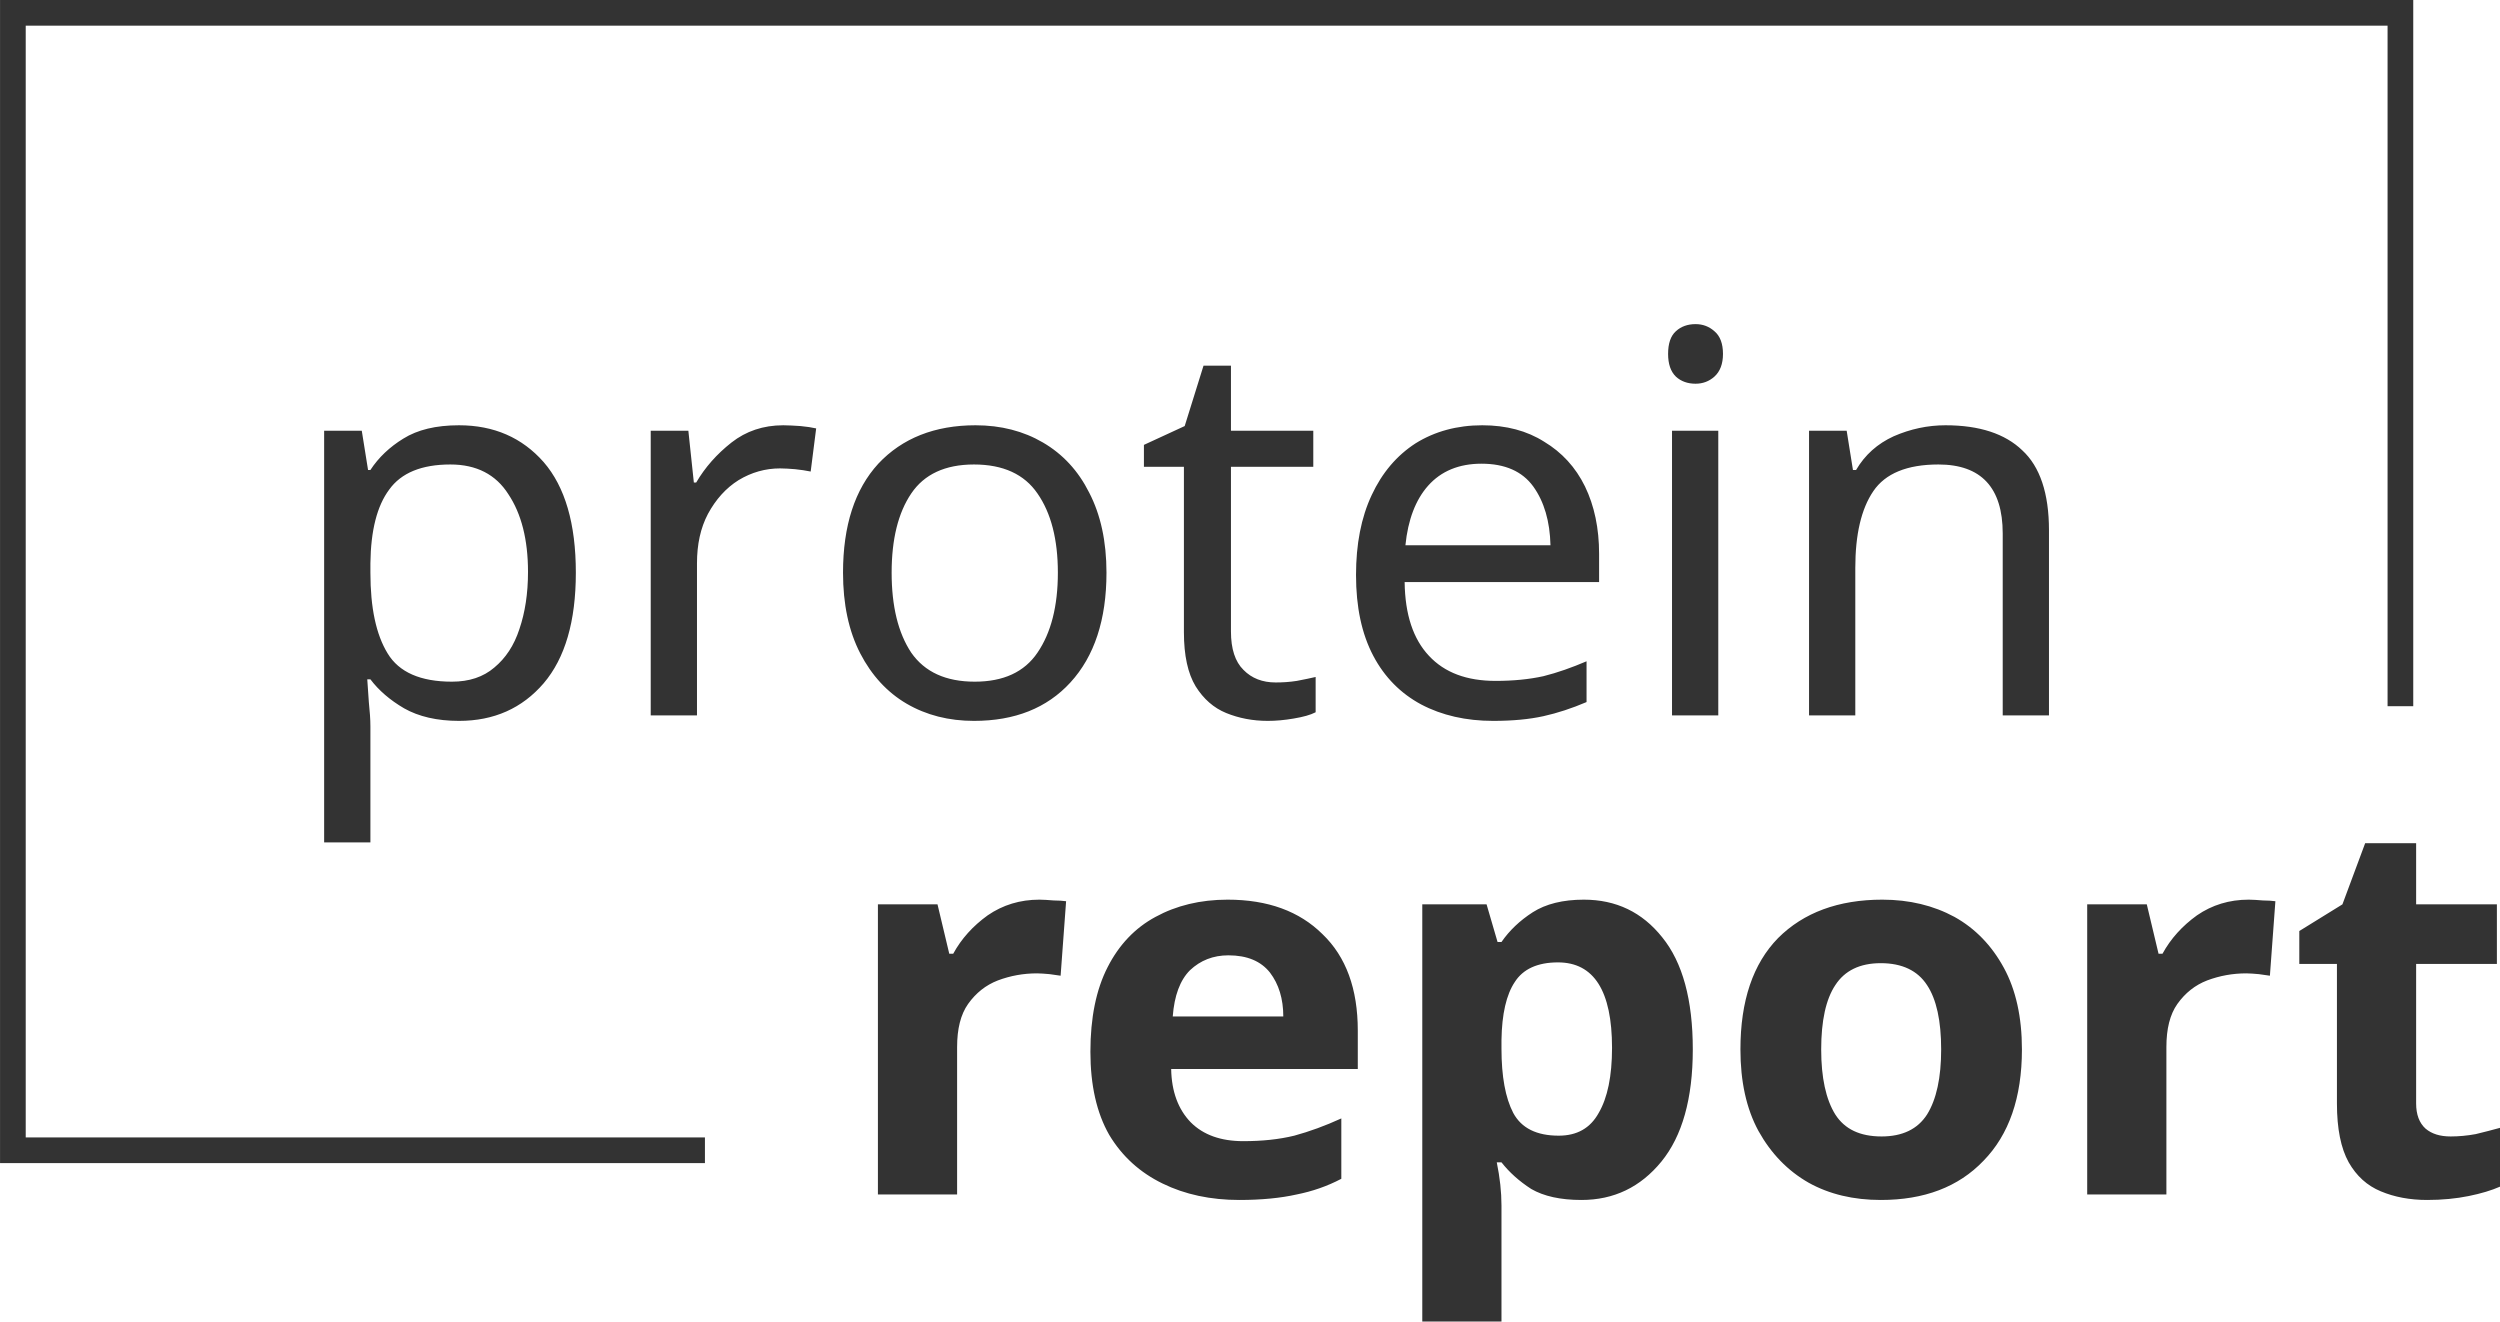
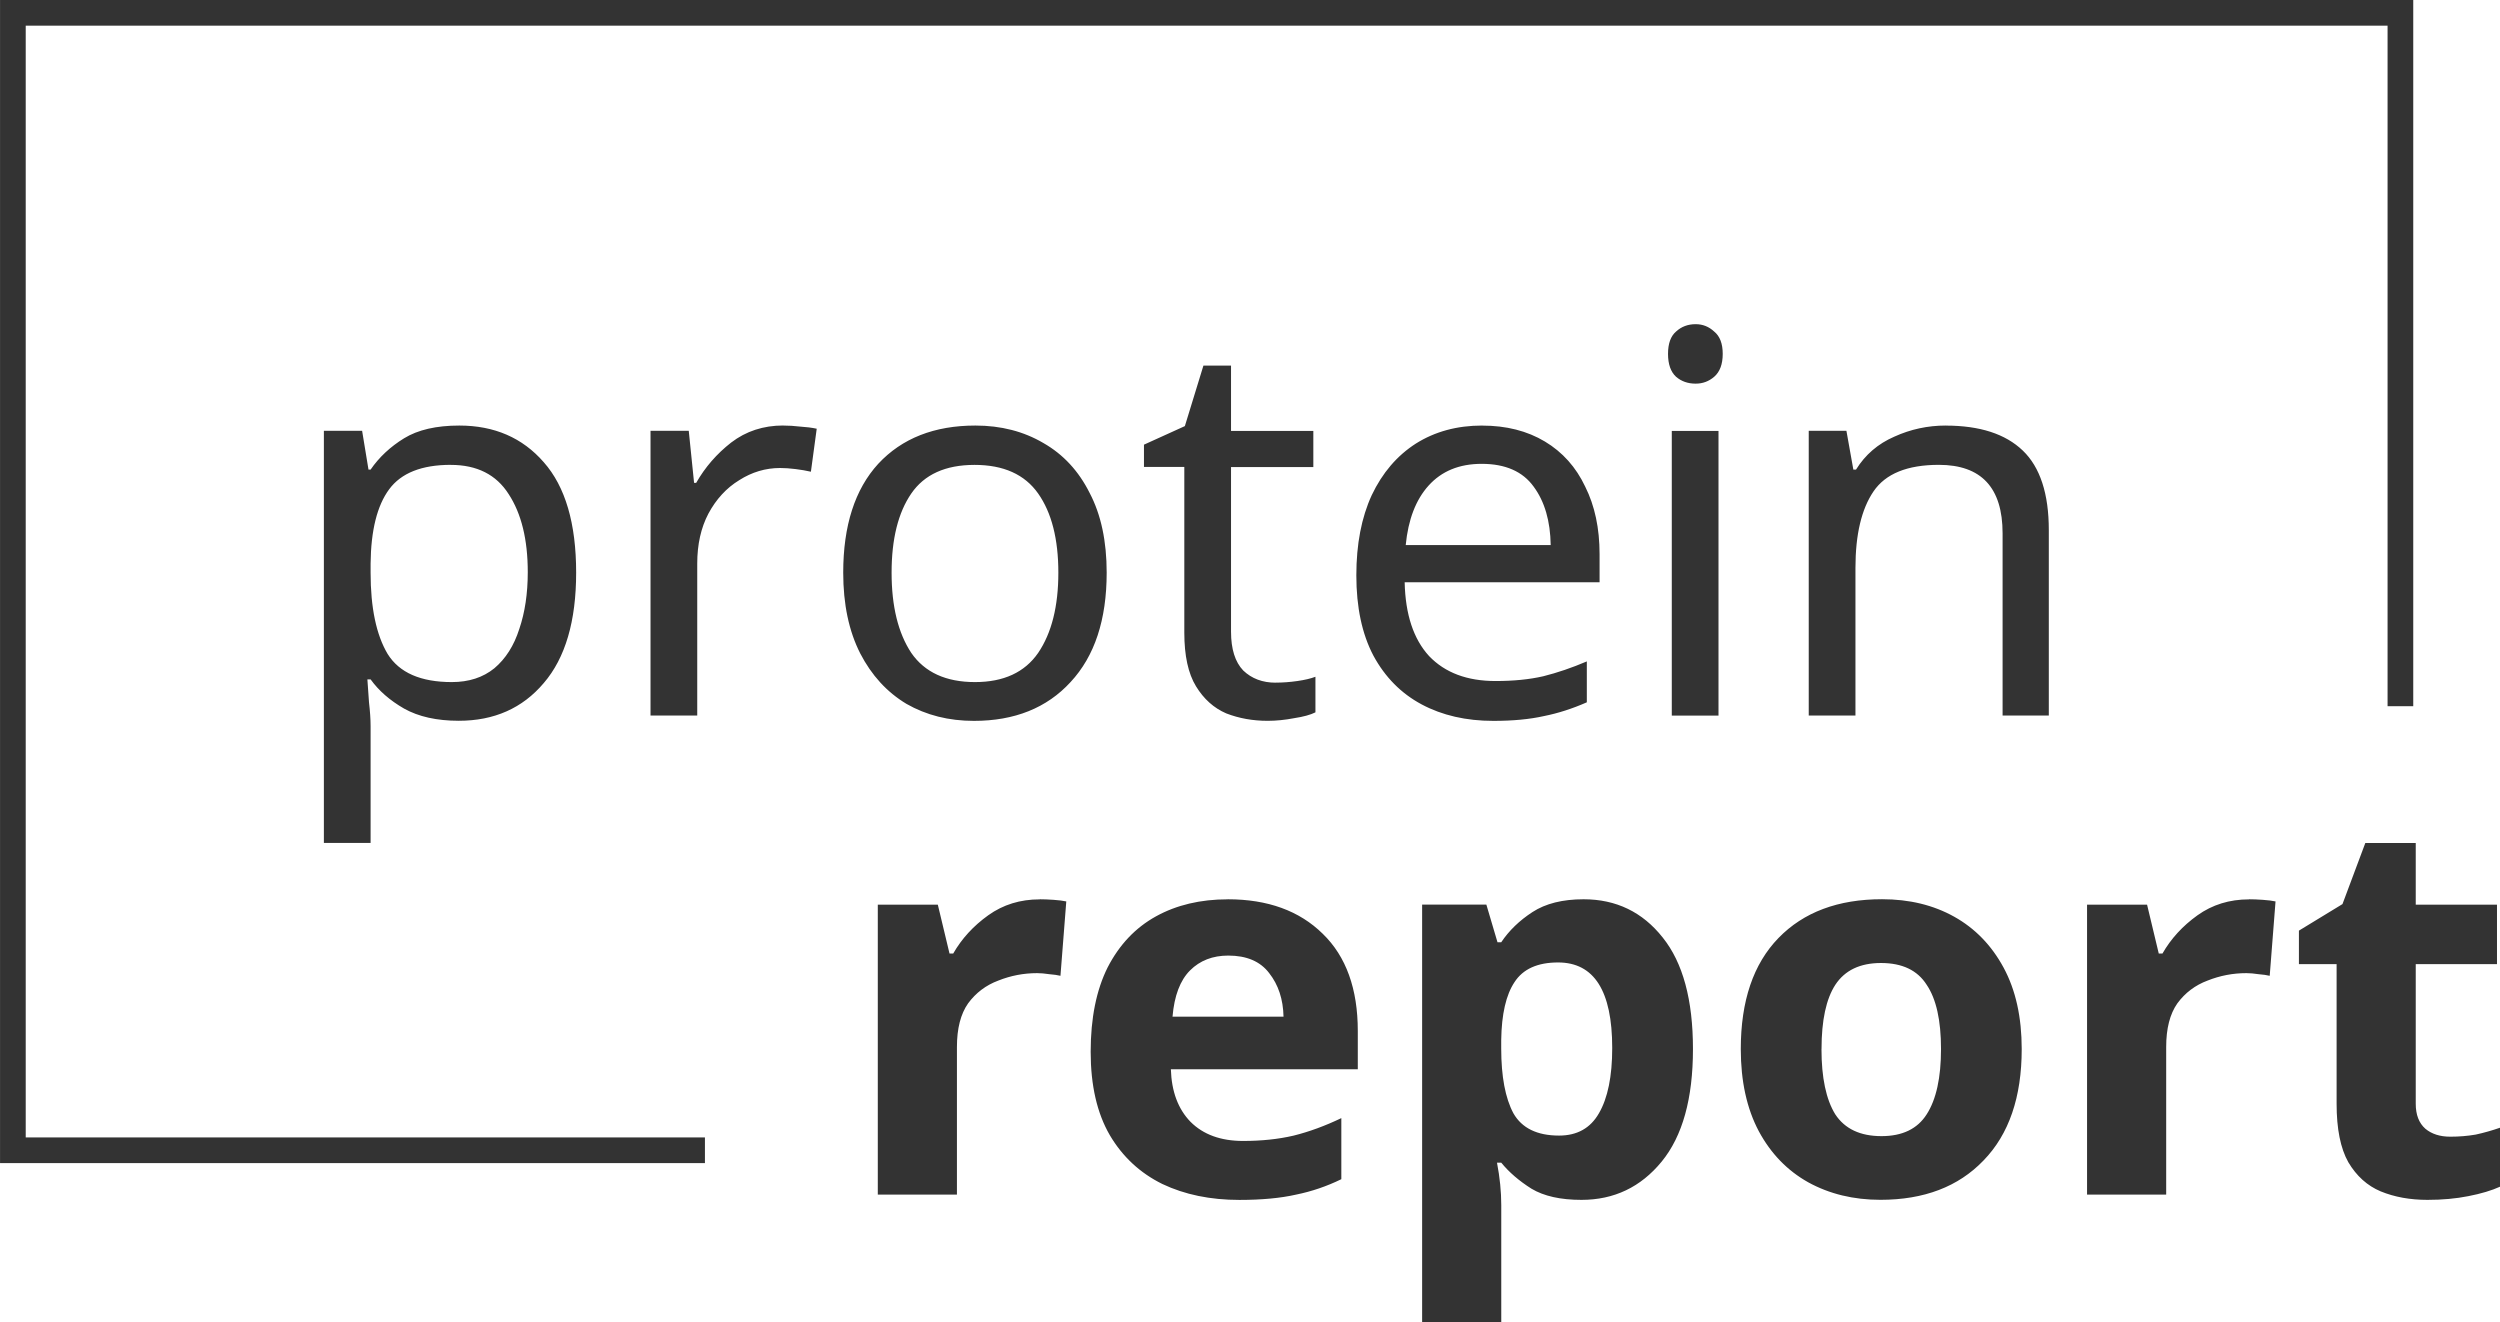
<svg xmlns="http://www.w3.org/2000/svg" width="49.818mm" height="26.342mm" version="1.1" viewBox="0 0 49.818 26.342">
  <g transform="translate(-73.072 227.08)">
    <path transform="matrix(.26458 0 0 .26458 73.072 -227.08)" d="m180.79 53.189v-52.223h-179.82v85.668h52.123" fill="none" stroke="#333" stroke-width="1.934" />
-     <text x="78.625" y="-212.822" fill="#333333" font-family="Voltaire" font-size="10.583px" letter-spacing="0px" stroke-width=".265" word-spacing="0px" style="line-height:1.25em" xml:space="preserve">
-       <tspan x="78.625" y="-212.822" fill="#333333" font-family="'Noto Sans'" font-weight="500" stroke-width=".265">protein</tspan>
-     </text>
-     <text x="89.738" y="-203.275" fill="#333333" font-family="Voltaire" font-size="10.583px" letter-spacing="0px" stroke-width=".265" word-spacing="0px" style="line-height:1.25em" xml:space="preserve">
-       <tspan x="89.738" y="-203.275" fill="#333333" font-family="'Noto Sans'" font-weight="bold" stroke-width=".265">report</tspan>
-     </text>
+     <path d="m82.224-218.6q1.048 0 1.683 0.73 0.646 0.73 0.646 2.201 0 1.45-0.646 2.201-0.635 0.751-1.693 0.751-0.656 0-1.09-0.243-0.423-0.243-0.667-0.582h-0.064q0.011 0.18 0.032 0.455 0.032 0.275 0.032 0.476v2.328h-0.931v-8.212h0.762l0.127 0.773h0.042q0.254-0.37 0.667-0.624t1.101-0.254zm-0.169 0.783q-0.868 0-1.228 0.487t-0.37 1.482v0.18q0 1.048 0.339 1.619 0.349 0.561 1.28 0.561 0.508 0 0.847-0.275 0.339-0.286 0.497-0.783 0.169-0.497 0.169-1.132 0-0.974-0.381-1.556-0.37-0.582-1.153-0.582zm6.625-0.783q0.159 0 0.339 0.021 0.18 0.011 0.328 0.042l-0.116 0.857q-0.138-0.032-0.307-0.053-0.169-0.021-0.307-0.021-0.434 0-0.815 0.243-0.381 0.233-0.614 0.667-0.222 0.423-0.222 0.995v3.027h-0.931v-5.673h0.762l0.106 1.037h0.042q0.265-0.466 0.698-0.804 0.444-0.339 1.037-0.339zm6.445 2.932q0 1.407-0.72 2.18-0.709 0.773-1.926 0.773-0.751 0-1.344-0.339-0.582-0.349-0.921-1.005-0.339-0.667-0.339-1.609 0-1.407 0.698-2.17 0.709-0.762 1.937-0.762 0.762 0 1.355 0.349 0.593 0.339 0.921 0.995 0.339 0.646 0.339 1.587zm-4.286 0q0 1.005 0.392 1.598 0.402 0.582 1.27 0.582 0.857 0 1.259-0.582 0.402-0.593 0.402-1.598 0-1.005-0.402-1.577t-1.27-0.571-1.259 0.571q-0.392 0.571-0.392 1.577zm7.652 2.191q0.212 0 0.434-0.032 0.222-0.032 0.36-0.085v0.709q-0.148 0.074-0.423 0.116-0.275 0.053-0.529 0.053-0.444 0-0.825-0.148-0.37-0.159-0.603-0.54t-0.233-1.069v-3.302h-0.804v-0.444l0.815-0.37 0.37-1.206h0.55v1.302h1.64v0.72h-1.64v3.281q0 0.519 0.243 0.773 0.254 0.243 0.646 0.243zm4.117-5.122q0.72 0 1.249 0.317t0.804 0.9q0.286 0.571 0.286 1.344v0.561h-3.884q0.021 0.963 0.487 1.471 0.476 0.497 1.323 0.497 0.54 0 0.952-0.095 0.423-0.106 0.868-0.296v0.815q-0.434 0.191-0.857 0.275-0.423 0.095-1.005 0.095-0.815 0-1.429-0.328-0.614-0.328-0.963-0.974-0.339-0.646-0.339-1.598 0-0.931 0.307-1.598 0.317-0.667 0.878-1.027 0.571-0.36 1.323-0.36zm-0.011 0.762q-0.667 0-1.058 0.434-0.381 0.423-0.455 1.185h2.889q-0.011-0.72-0.339-1.164-0.328-0.455-1.037-0.455zm4.265-2.783q0.212 0 0.37 0.148 0.169 0.138 0.169 0.444 0 0.307-0.169 0.455-0.159 0.138-0.37 0.138-0.233 0-0.392-0.138-0.159-0.148-0.159-0.455 0-0.307 0.159-0.444 0.159-0.148 0.392-0.148zm0.455 2.127v5.673h-0.931v-5.673zm4.529-0.106q1.016 0 1.534 0.497 0.519 0.497 0.519 1.587v3.693h-0.921v-3.63q0-1.365-1.27-1.365-0.942 0-1.302 0.529-0.36 0.529-0.36 1.524v2.942h-0.931v-5.673h0.751l0.138 0.773h0.053q0.275-0.444 0.762-0.656 0.487-0.222 1.027-0.222z" fill="#333" stroke-width=".265" aria-label="protein" />
+     <path d="m93.791-209.16q0.116 0 0.275 0.011t0.254 0.032l-0.116 1.482q-0.085-0.021-0.222-0.032-0.138-0.021-0.243-0.021-0.402 0-0.773 0.148-0.37 0.138-0.603 0.455-0.222 0.317-0.222 0.868v2.942h-1.577v-5.778h1.196l0.233 0.974h0.074q0.254-0.444 0.698-0.762t1.027-0.317zm3.746 0q1.196 0 1.894 0.688 0.698 0.677 0.698 1.937v0.762h-3.725q0.021 0.667 0.392 1.048 0.381 0.381 1.048 0.381 0.55 0 1.005-0.106 0.466-0.116 0.952-0.349v1.217q-0.434 0.212-0.9 0.307-0.466 0.106-1.132 0.106-0.868 0-1.534-0.317-0.667-0.328-1.048-0.974-0.381-0.656-0.381-1.661 0-1.005 0.339-1.683 0.349-0.677 0.963-1.016 0.614-0.339 1.429-0.339zm0.011 1.122q-0.466 0-0.762 0.296-0.296 0.296-0.349 0.921h2.212q-0.011-0.519-0.286-0.868-0.265-0.349-0.815-0.349zm7.08-1.122q0.974 0 1.577 0.762 0.603 0.751 0.603 2.222 0 1.482-0.624 2.244-0.624 0.762-1.598 0.762-0.624 0-0.995-0.222-0.37-0.233-0.603-0.519h-0.085q0.085 0.444 0.085 0.847v2.328h-1.577v-8.318h1.28l0.222 0.751h0.074q0.233-0.349 0.624-0.603 0.392-0.254 1.016-0.254zm-0.508 1.259q-0.614 0-0.868 0.392-0.254 0.381-0.265 1.154v0.169q0 0.836 0.243 1.291 0.254 0.444 0.91 0.444 0.54 0 0.794-0.444 0.265-0.455 0.265-1.302 0-1.704-1.079-1.704zm9.239 1.725q0 1.439-0.762 2.222-0.751 0.783-2.053 0.783-0.804 0-1.439-0.349-0.624-0.349-0.984-1.016-0.36-0.677-0.36-1.64 0-1.439 0.751-2.212 0.751-0.773 2.064-0.773 0.815 0 1.439 0.349 0.624 0.349 0.984 1.016 0.36 0.667 0.36 1.619zm-3.99 0q0 0.857 0.275 1.302 0.286 0.434 0.921 0.434 0.624 0 0.9-0.434 0.286-0.444 0.286-1.302t-0.286-1.28q-0.275-0.434-0.91-0.434-0.624 0-0.91 0.434-0.275 0.423-0.275 1.28zm8.519-2.984q0.116 0 0.275 0.011 0.159 0.011 0.254 0.032l-0.116 1.482q-0.085-0.021-0.222-0.032-0.138-0.021-0.243-0.021-0.402 0-0.773 0.148-0.37 0.138-0.603 0.455-0.222 0.317-0.222 0.868v2.942h-1.577v-5.778h1.196l0.233 0.974h0.074q0.254-0.444 0.698-0.762 0.444-0.317 1.027-0.317zm4.011 4.731q0.265 0 0.508-0.042 0.243-0.053 0.487-0.138v1.175q-0.254 0.116-0.635 0.19-0.37 0.074-0.815 0.074-0.519 0-0.931-0.169-0.402-0.169-0.646-0.582-0.233-0.413-0.233-1.164v-2.783h-0.751v-0.667l0.868-0.529 0.455-1.217h1.005v1.228h1.619v1.185h-1.619v2.783q0 0.328 0.191 0.497 0.19 0.159 0.497 0.159z" fill="#333" stroke-width=".265" aria-label="report" />
  </g>
</svg>
